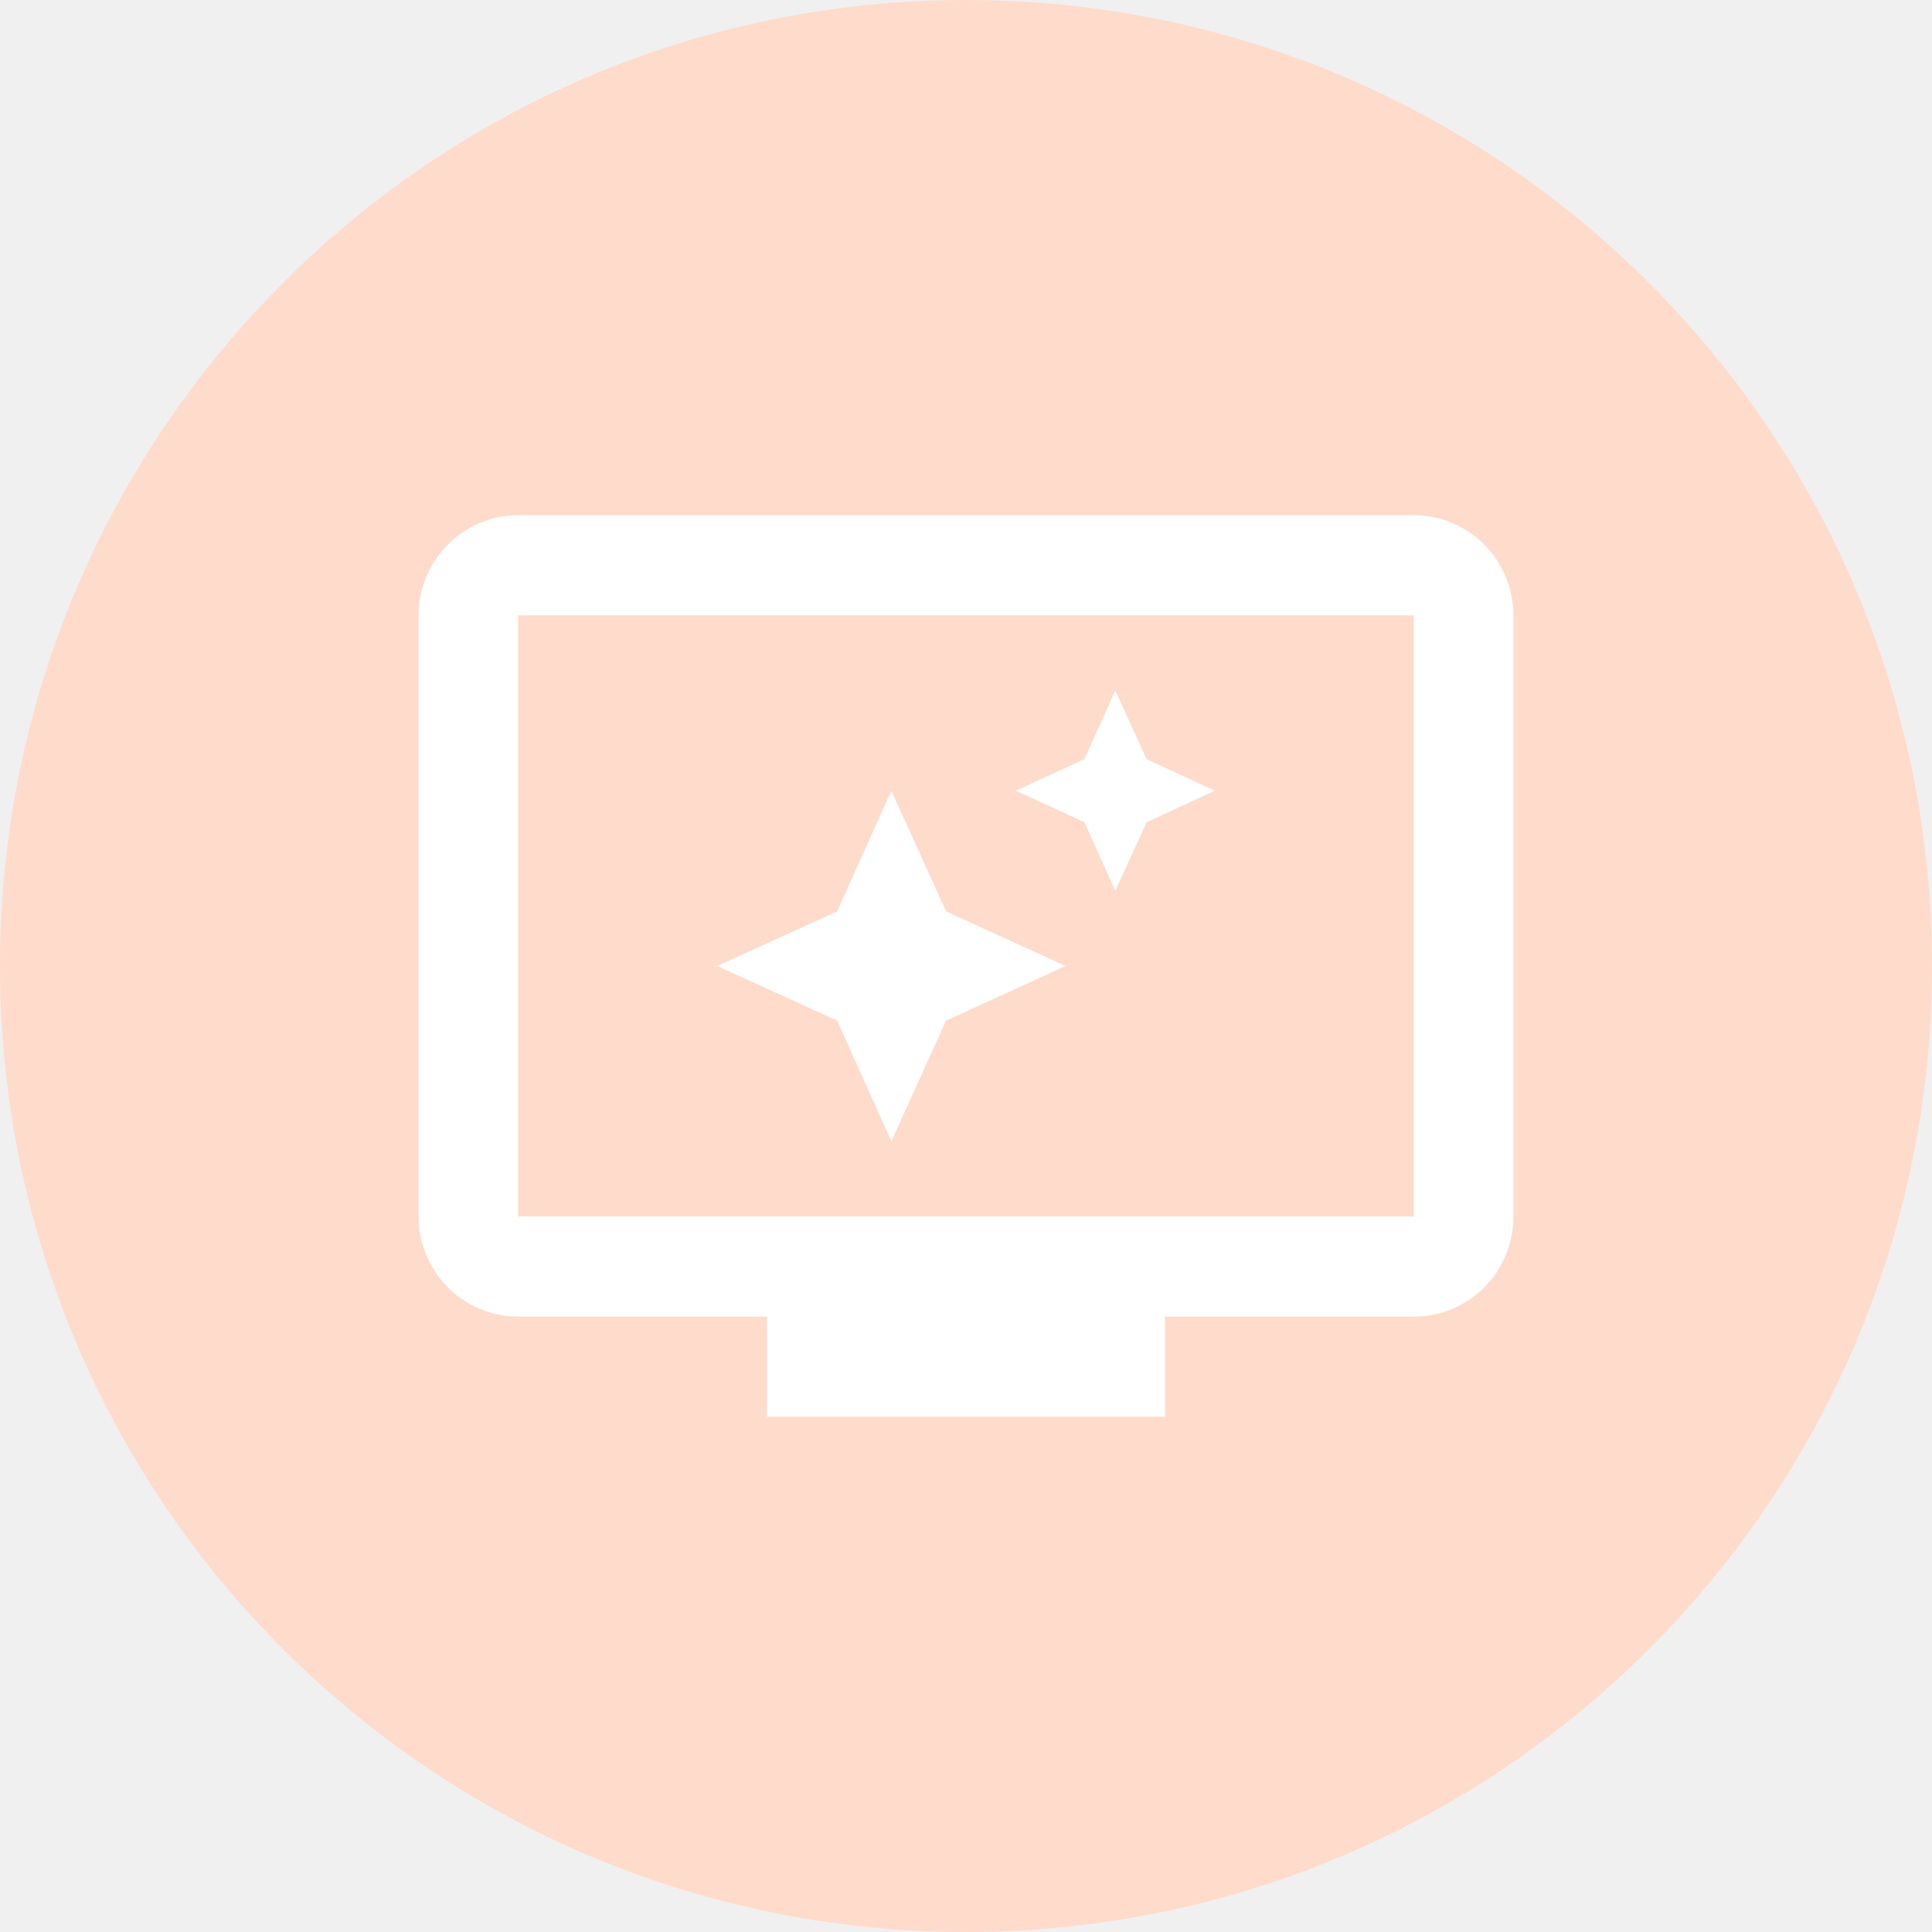
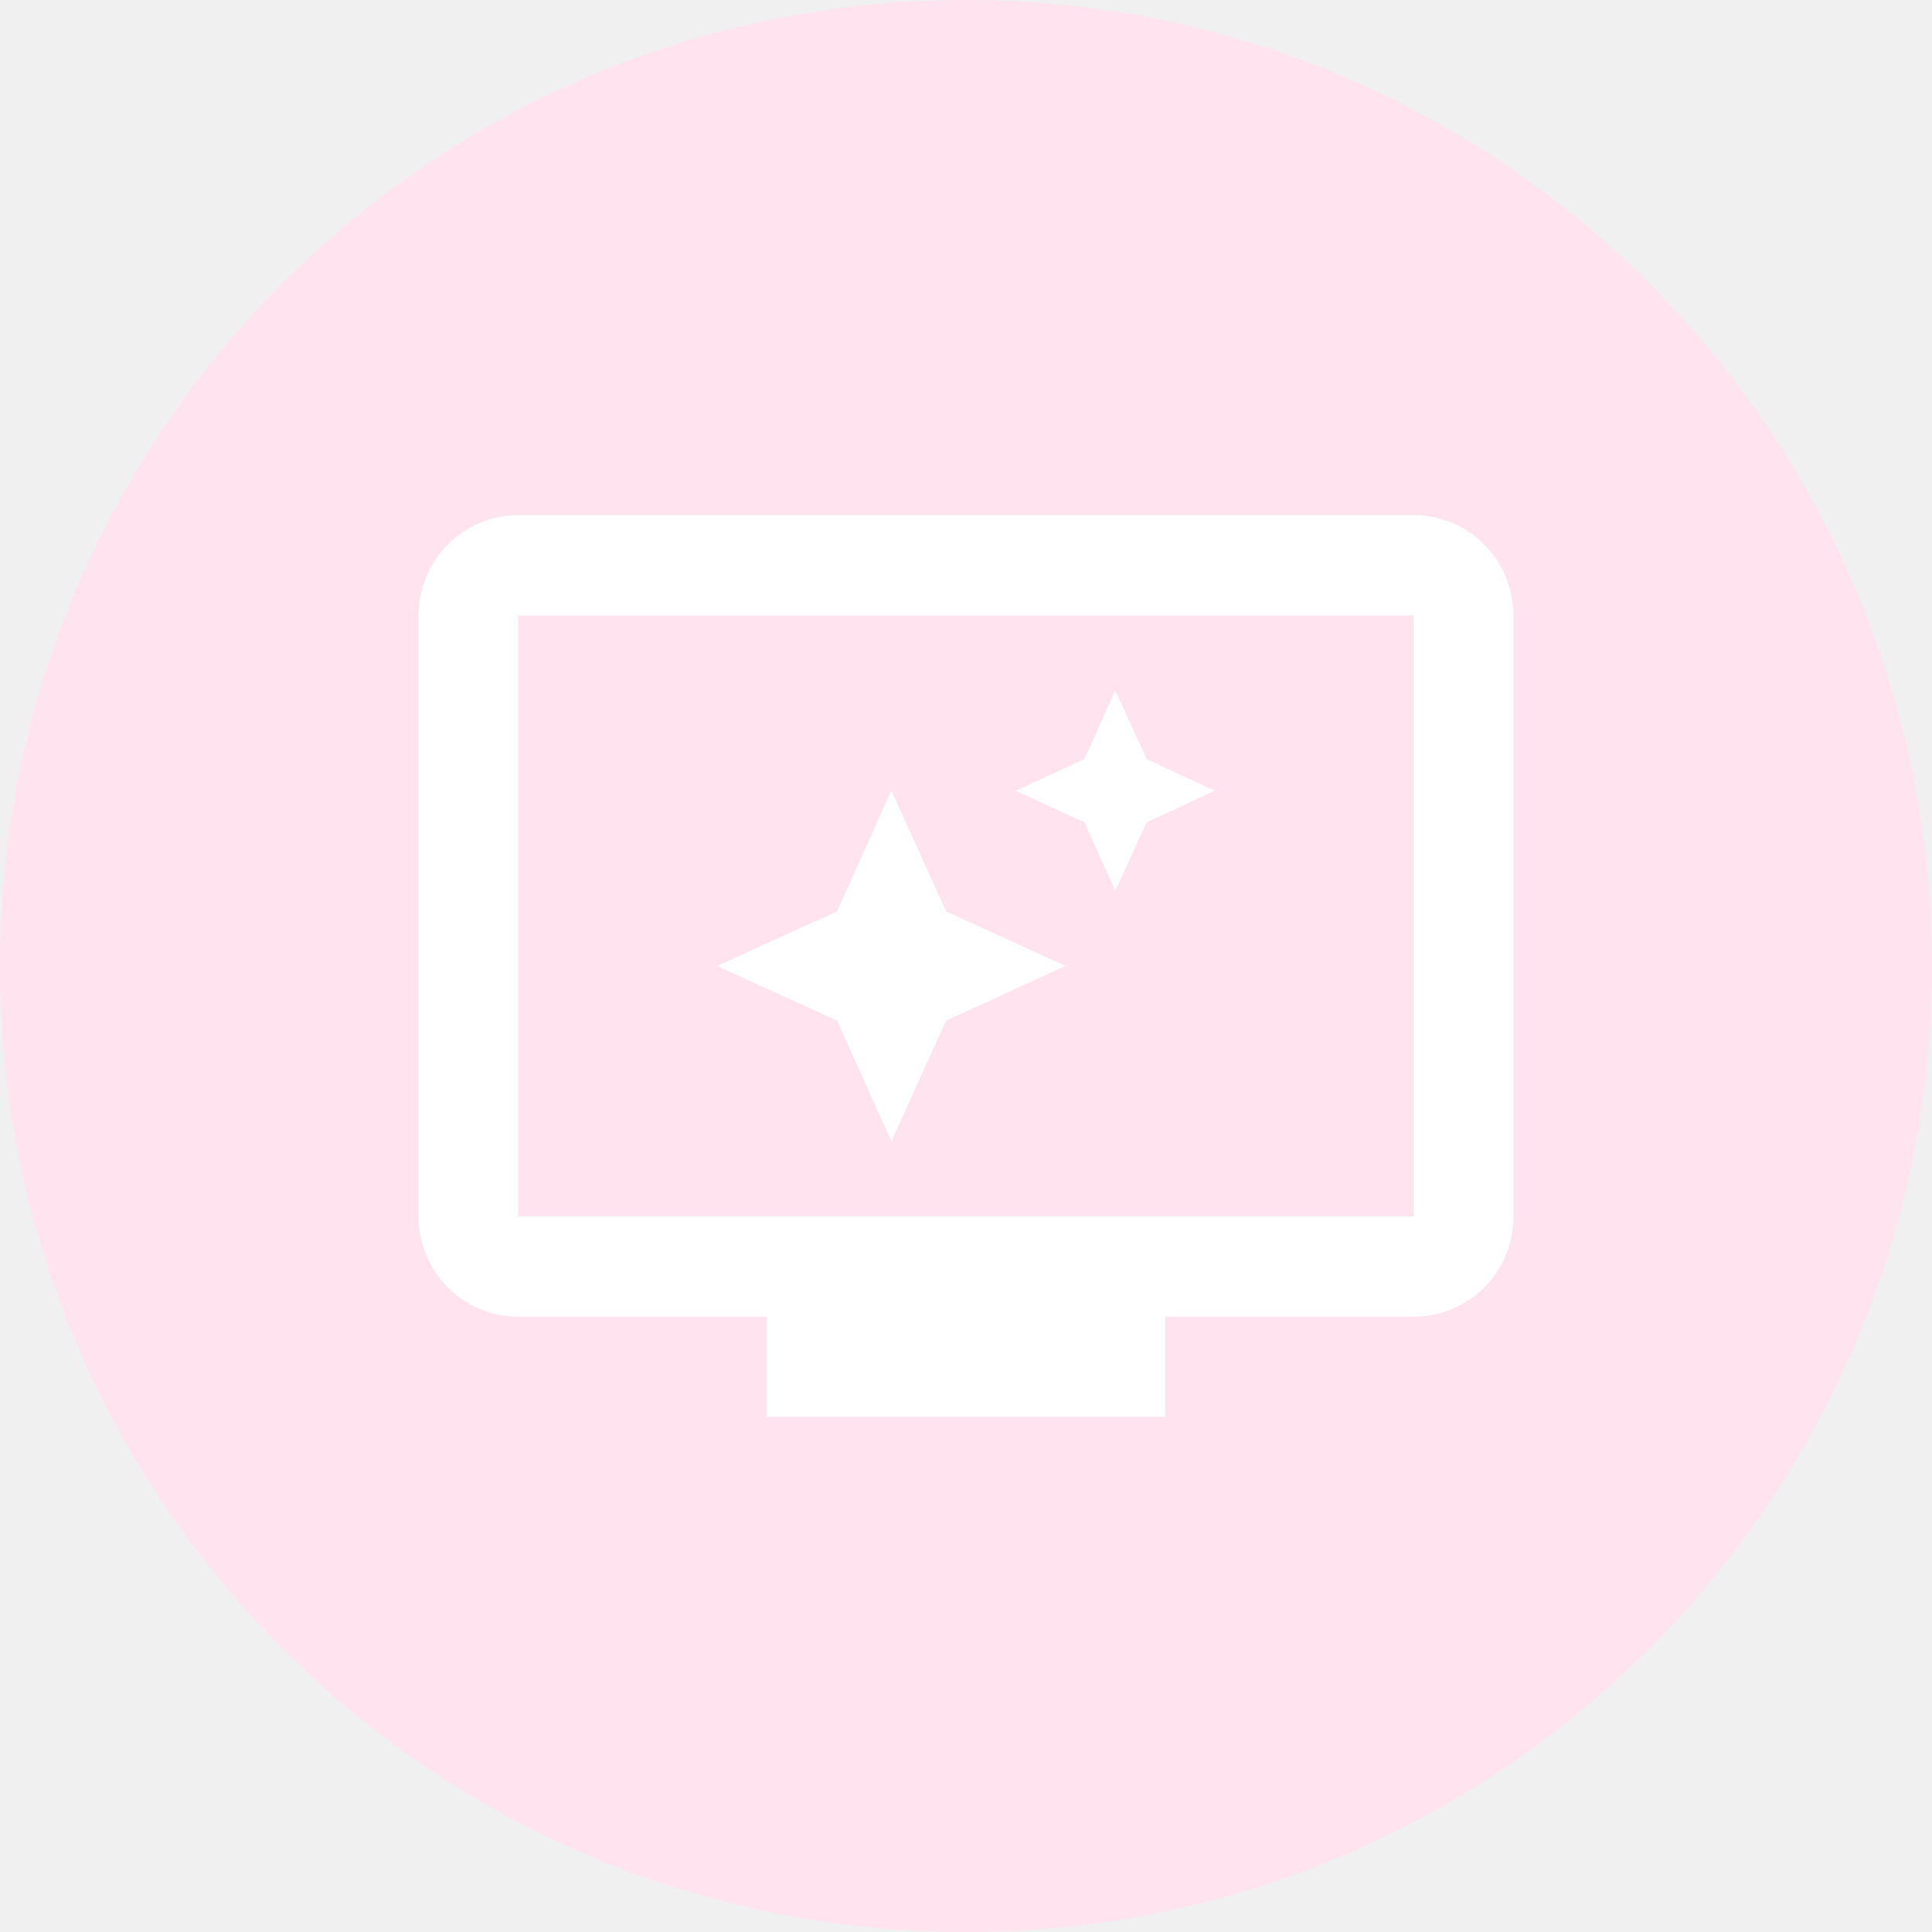
<svg xmlns="http://www.w3.org/2000/svg" width="60" height="60" viewBox="0 0 60 60" fill="none">
-   <circle cx="30" cy="30" r="30" fill="#FFDBCC" />
+   <circle cx="30" cy="30" r="30" fill="#FFE4EF" />
  <path d="M43.909 37.778H16.091V19.111H43.909M43.909 16H16.091C14.391 16 13 17.4 13 19.111V37.778C13 38.603 13.326 39.394 13.905 39.978C14.485 40.561 15.271 40.889 16.091 40.889H23.818V44H36.182V40.889H43.909C45.624 40.889 47 39.504 47 37.778V19.111C47 18.286 46.674 17.495 46.095 16.911C45.515 16.328 44.729 16 43.909 16ZM34.636 21.444L33.678 23.576L31.546 24.556L33.678 25.536L34.636 27.667L35.61 25.536L37.727 24.556L35.61 23.576L34.636 21.444ZM27.682 24.556L25.997 28.304L22.273 30L25.997 31.696L27.682 35.444L29.382 31.696L33.091 30L29.382 28.304L27.682 24.556Z" fill="white" />
</svg>
